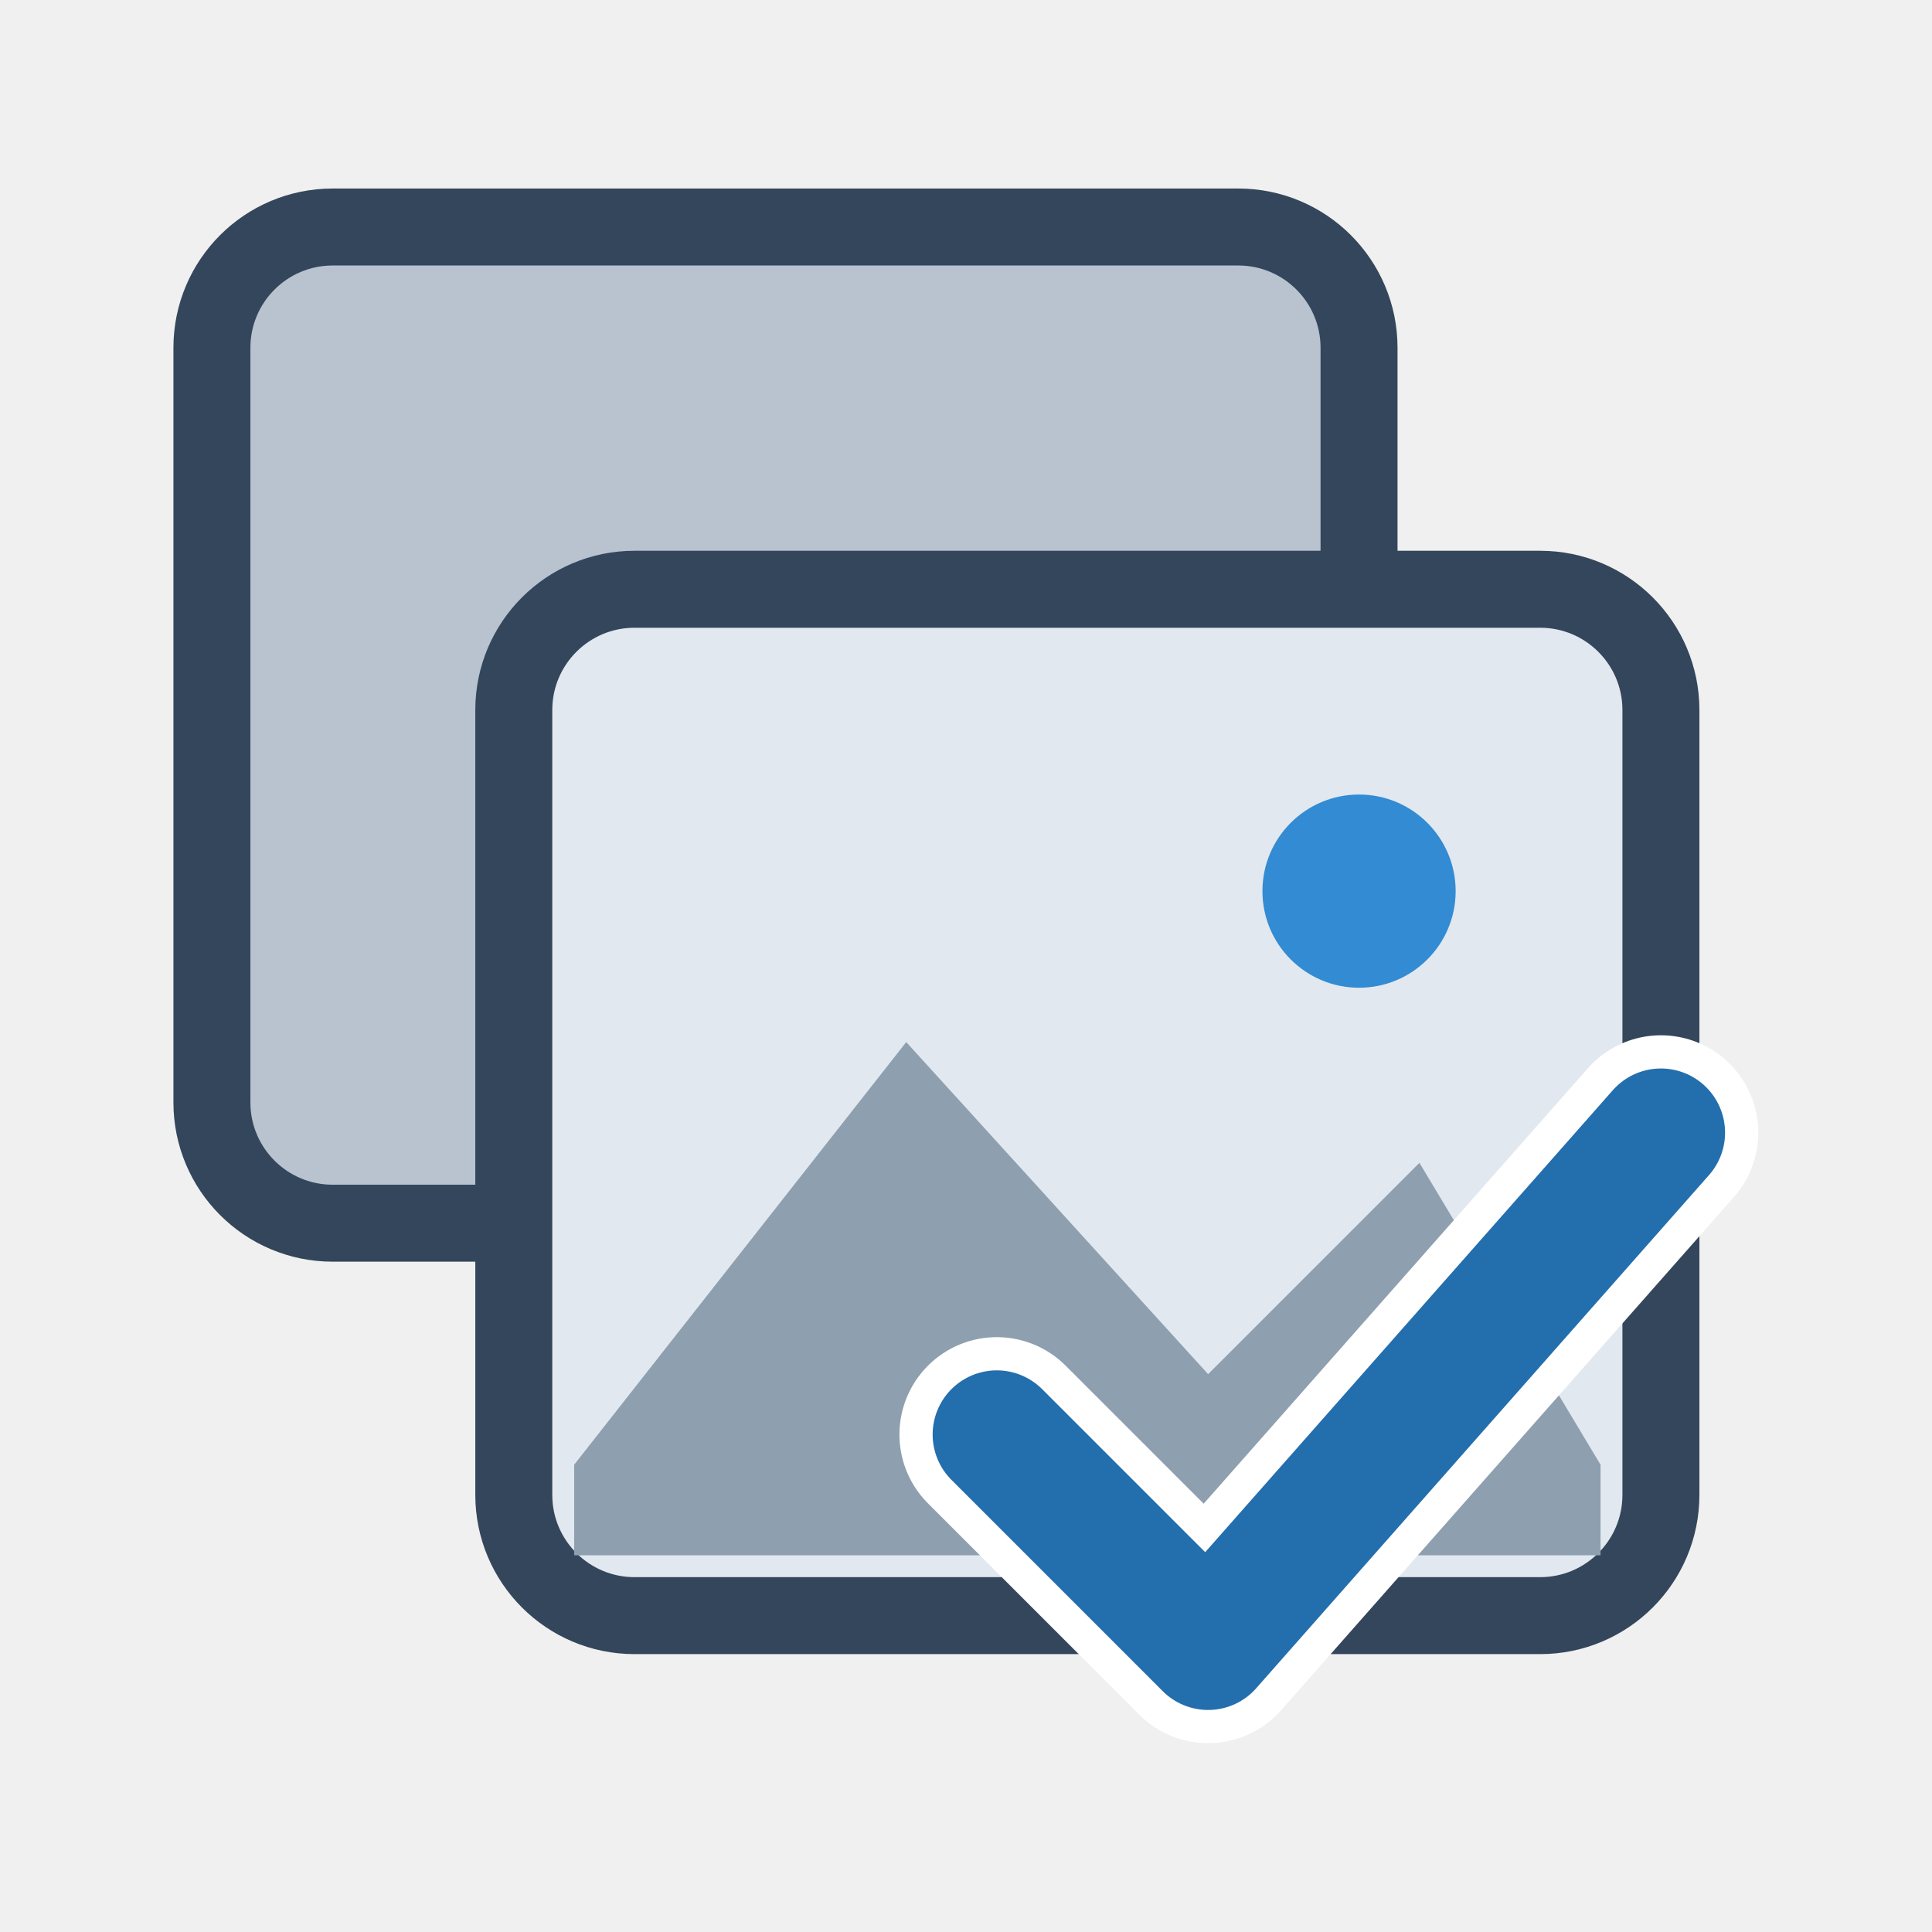
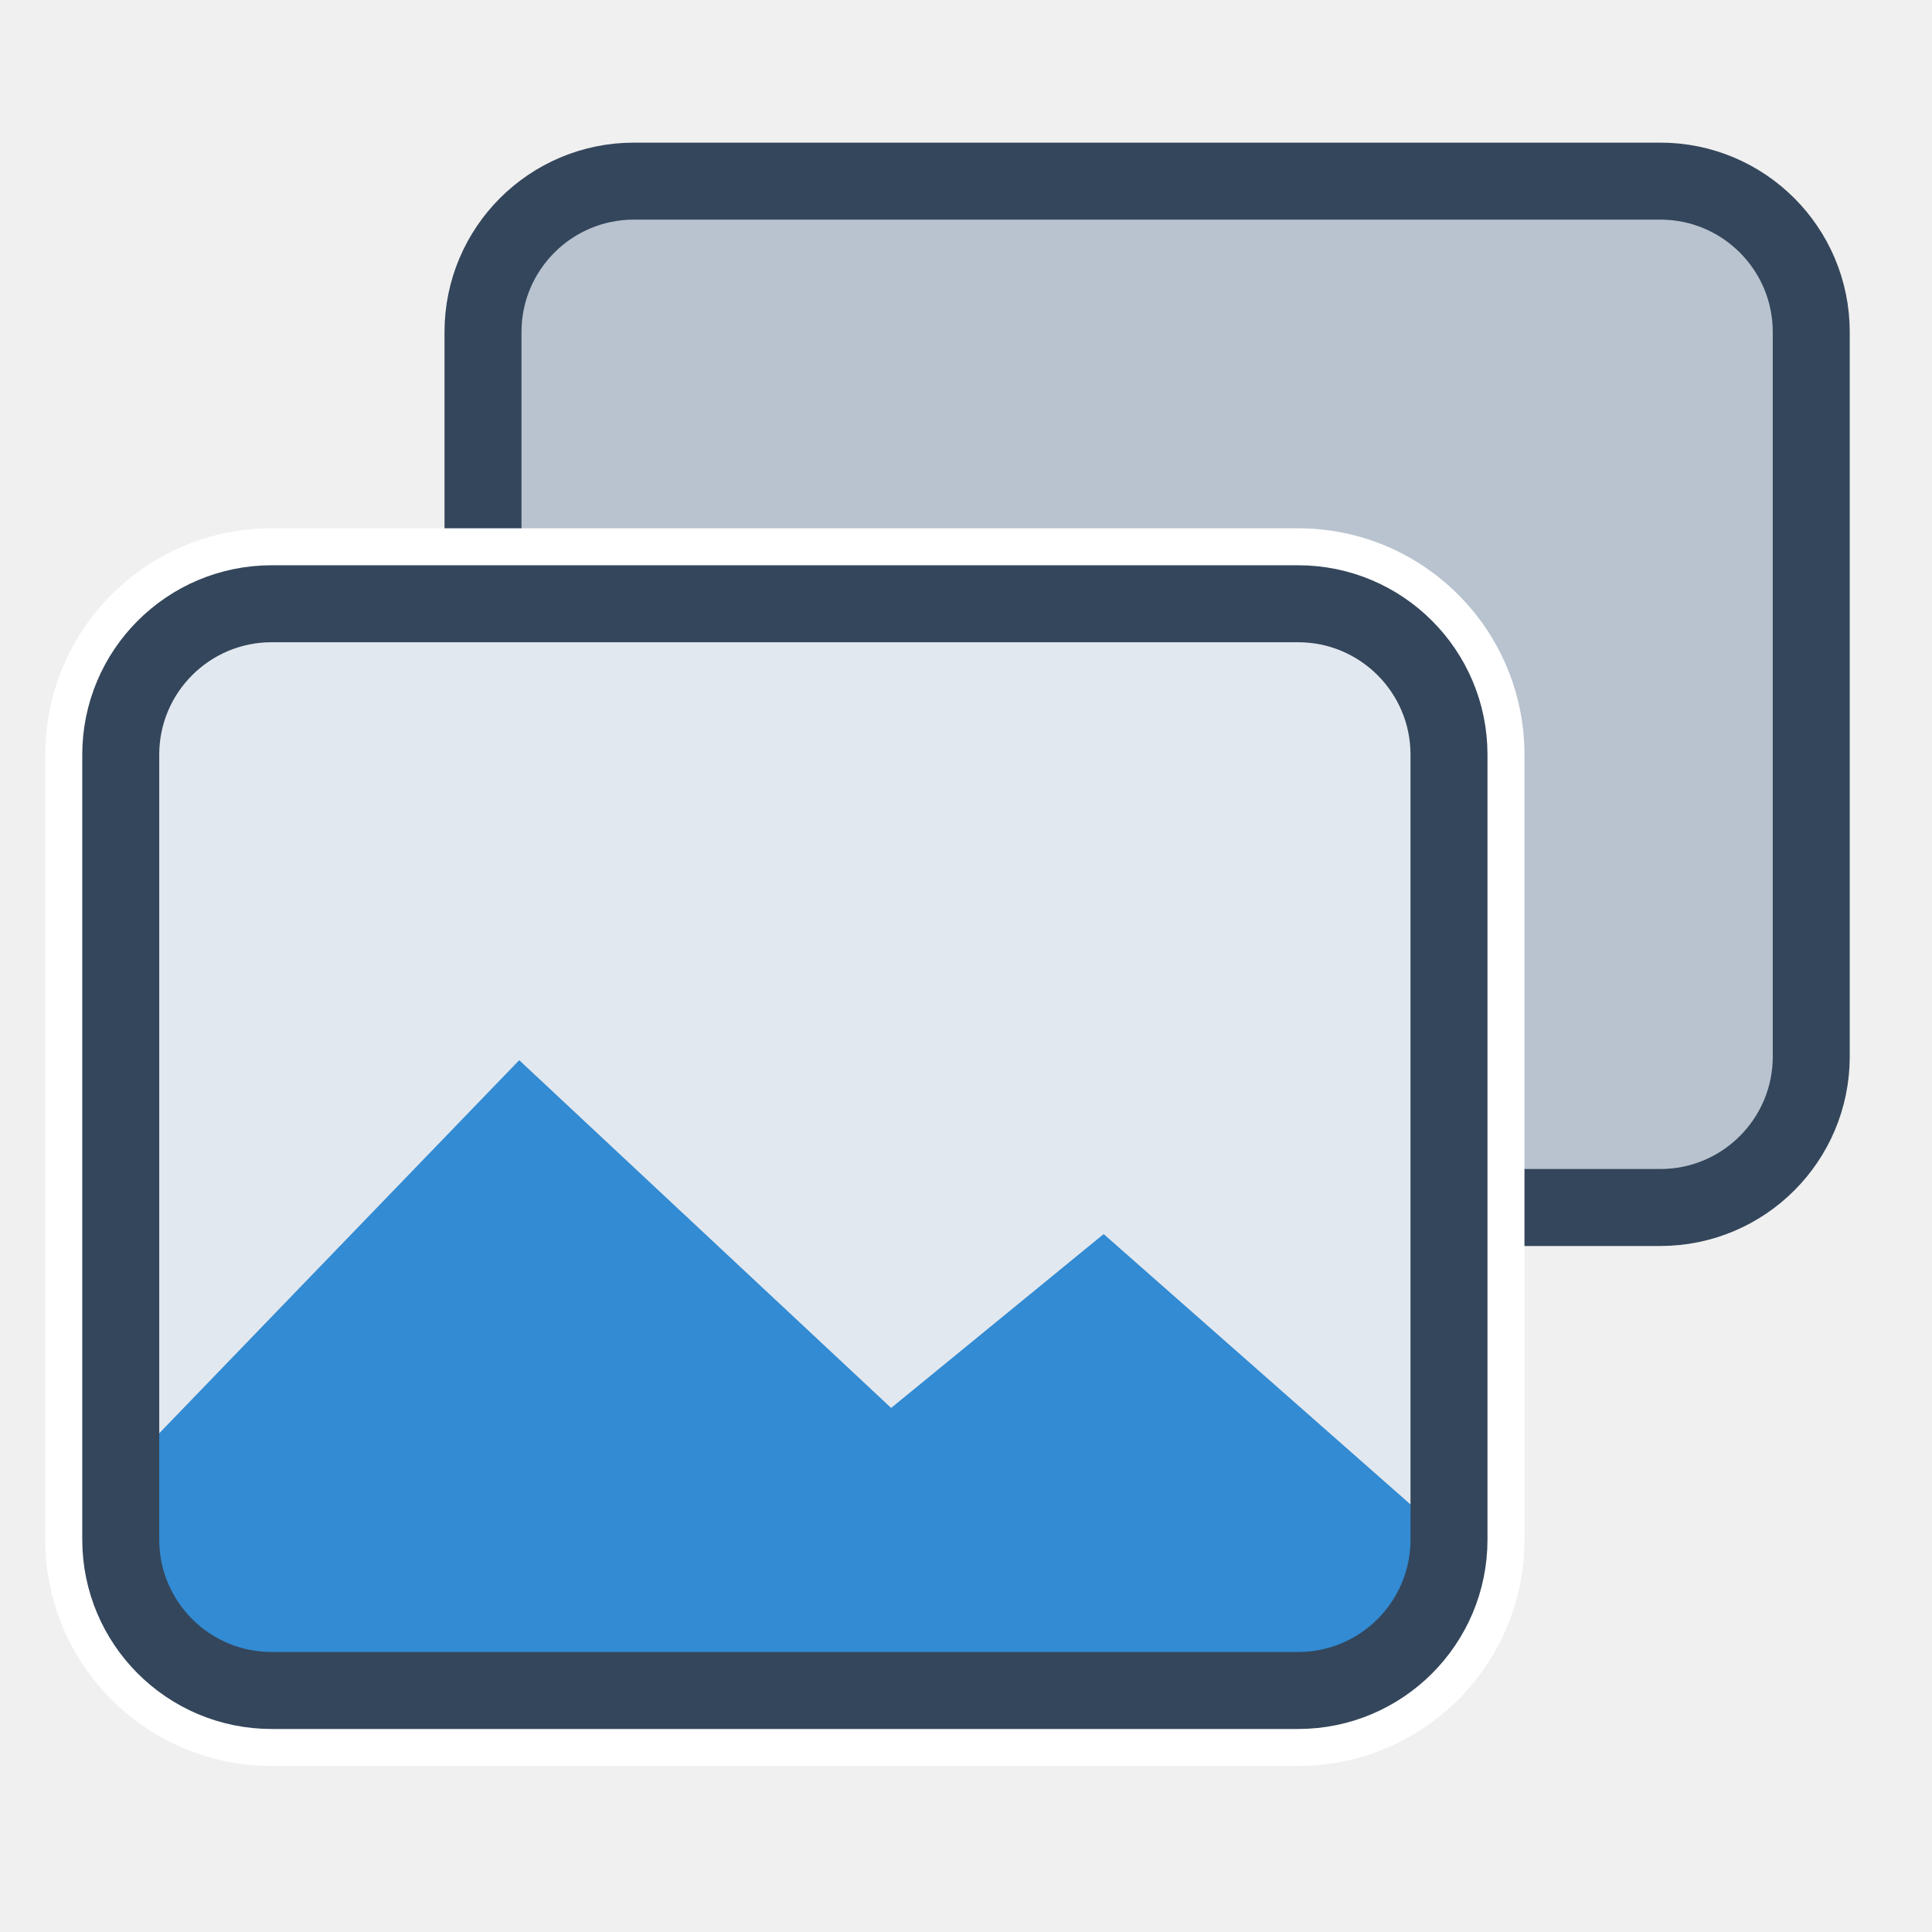
<svg xmlns="http://www.w3.org/2000/svg" viewBox="0 0 64 64">
-   <path d="M11.02 7.52L41.02 7.52A4 4 0 0 1 45.02 11.52L45.02 36.52A4 4 0 0 1 41.02 40.52L11.02 40.52A4 4 0 0 1 7.02 36.52L7.02 11.52A4 4 0 0 1 11.02 7.52Z" fill="#b8c3cf" stroke="#34465b" stroke-width="2.55" stroke-linejoin="round" stroke-linecap="round" />
-   <path d="M21.02 19.52L51.02 19.52A4 4 0 0 1 55.02 23.52L55.02 49.52A4 4 0 0 1 51.02 53.52L21.02 53.52A4 4 0 0 1 17.02 49.52L17.02 23.52A4 4 0 0 1 21.02 19.52Z" fill="#e2e8ef" stroke="#34465b" stroke-width="2.55" stroke-linejoin="round" stroke-linecap="round" />
-   <path d="M19.02 48.52L30.02 34.52L40.02 45.52L47.02 38.52L53.02 48.52L53.02 51.52L19.02 51.52Z" fill="#8e9faf" />
-   <circle cx="45.02" cy="29.52" r="3.2" fill="#328bd3" />
-   <path d="M33.02 47.52L40.02 54.52L55.02 37.52" fill="none" stroke="#ffffff" stroke-width="6.45" stroke-linejoin="round" stroke-linecap="round" />
-   <path d="M33.02 47.52L40.02 54.52L55.02 37.52" fill="none" stroke="#236ead" stroke-width="4.25" stroke-linejoin="round" stroke-linecap="round" />
+   <path d="M21 6L55 6A5 5 0 0 1 60 11L60 35A5 5 0 0 1 55 40L21 40A5 5 0 0 1 16 35L16 11A5 5 0 0 1 21 6Z" fill="#b8c3cf" stroke="#34465b" stroke-width="2.55" stroke-linejoin="round" stroke-linecap="round" />
+   <path d="M9 17.5L43 17.5A7.5 7.5 0 0 1 50.5 25L50.5 51A7.5 7.5 0 0 1 43 58.5L9 58.5A7.5 7.5 0 0 1 1.5 51L1.5 25A7.5 7.5 0 0 1 9 17.5Z" fill="#ffffff" />
+   <path d="M9 20L43 20A5 5 0 0 1 48 25L48 51A5 5 0 0 1 43 56L9 56A5 5 0 0 1 4 51L4 25A5 5 0 0 1 9 20Z" fill="#e2e8ef" />
+   <defs>
+     <clipPath id="res">
+       <path d="M9 20L43 20A5 5 0 0 1 48 25L48 51A5 5 0 0 1 43 56L9 56A5 5 0 0 1 4 51L4 25A5 5 0 0 1 9 20Z" fill="none" />
+     </clipPath>
+   </defs>
+   <g clip-path="url(#res)">
+     <path d="M4 48.8L17.2 35.12L29.52 46.64L36.56 40.88L48 50.96L48 56L4 56Z" fill="#328bd3" />
+   </g>
+   <path d="M9 20L43 20A5 5 0 0 1 48 25L48 51A5 5 0 0 1 43 56L9 56A5 5 0 0 1 4 51L4 25A5 5 0 0 1 9 20Z" fill="none" stroke="#34465b" stroke-width="2.55" stroke-linejoin="round" stroke-linecap="round" />
</svg>
